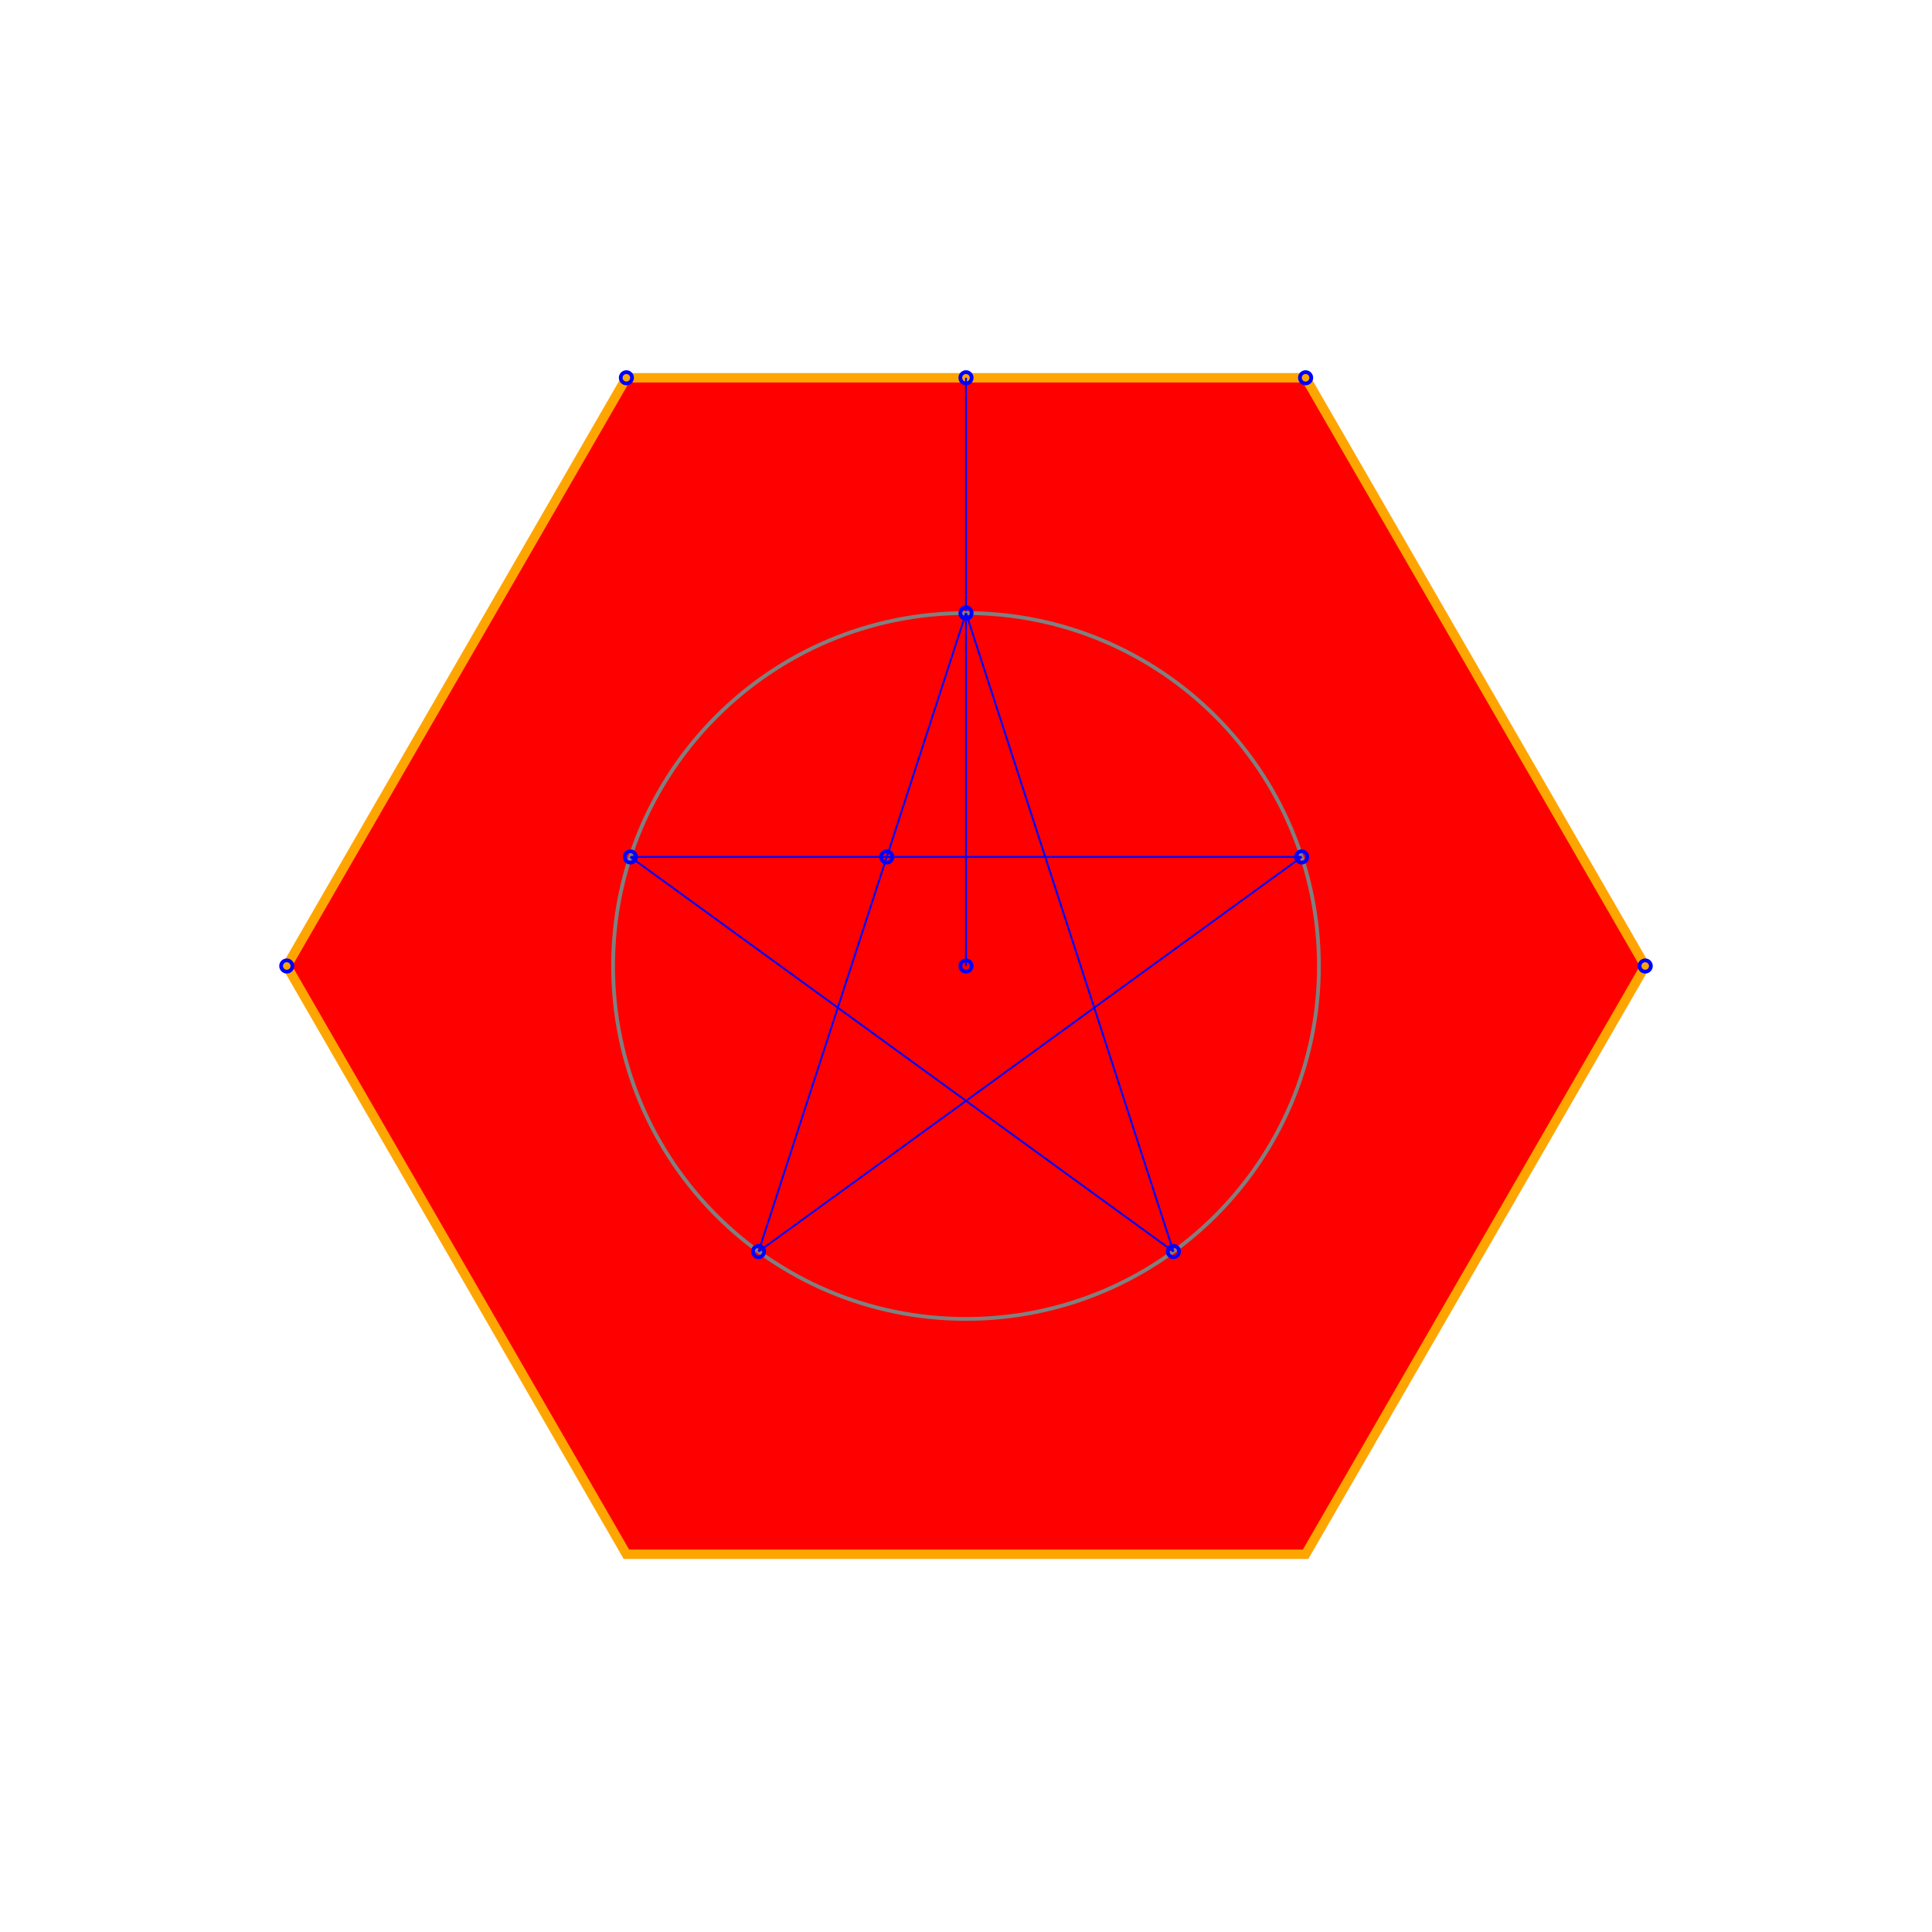
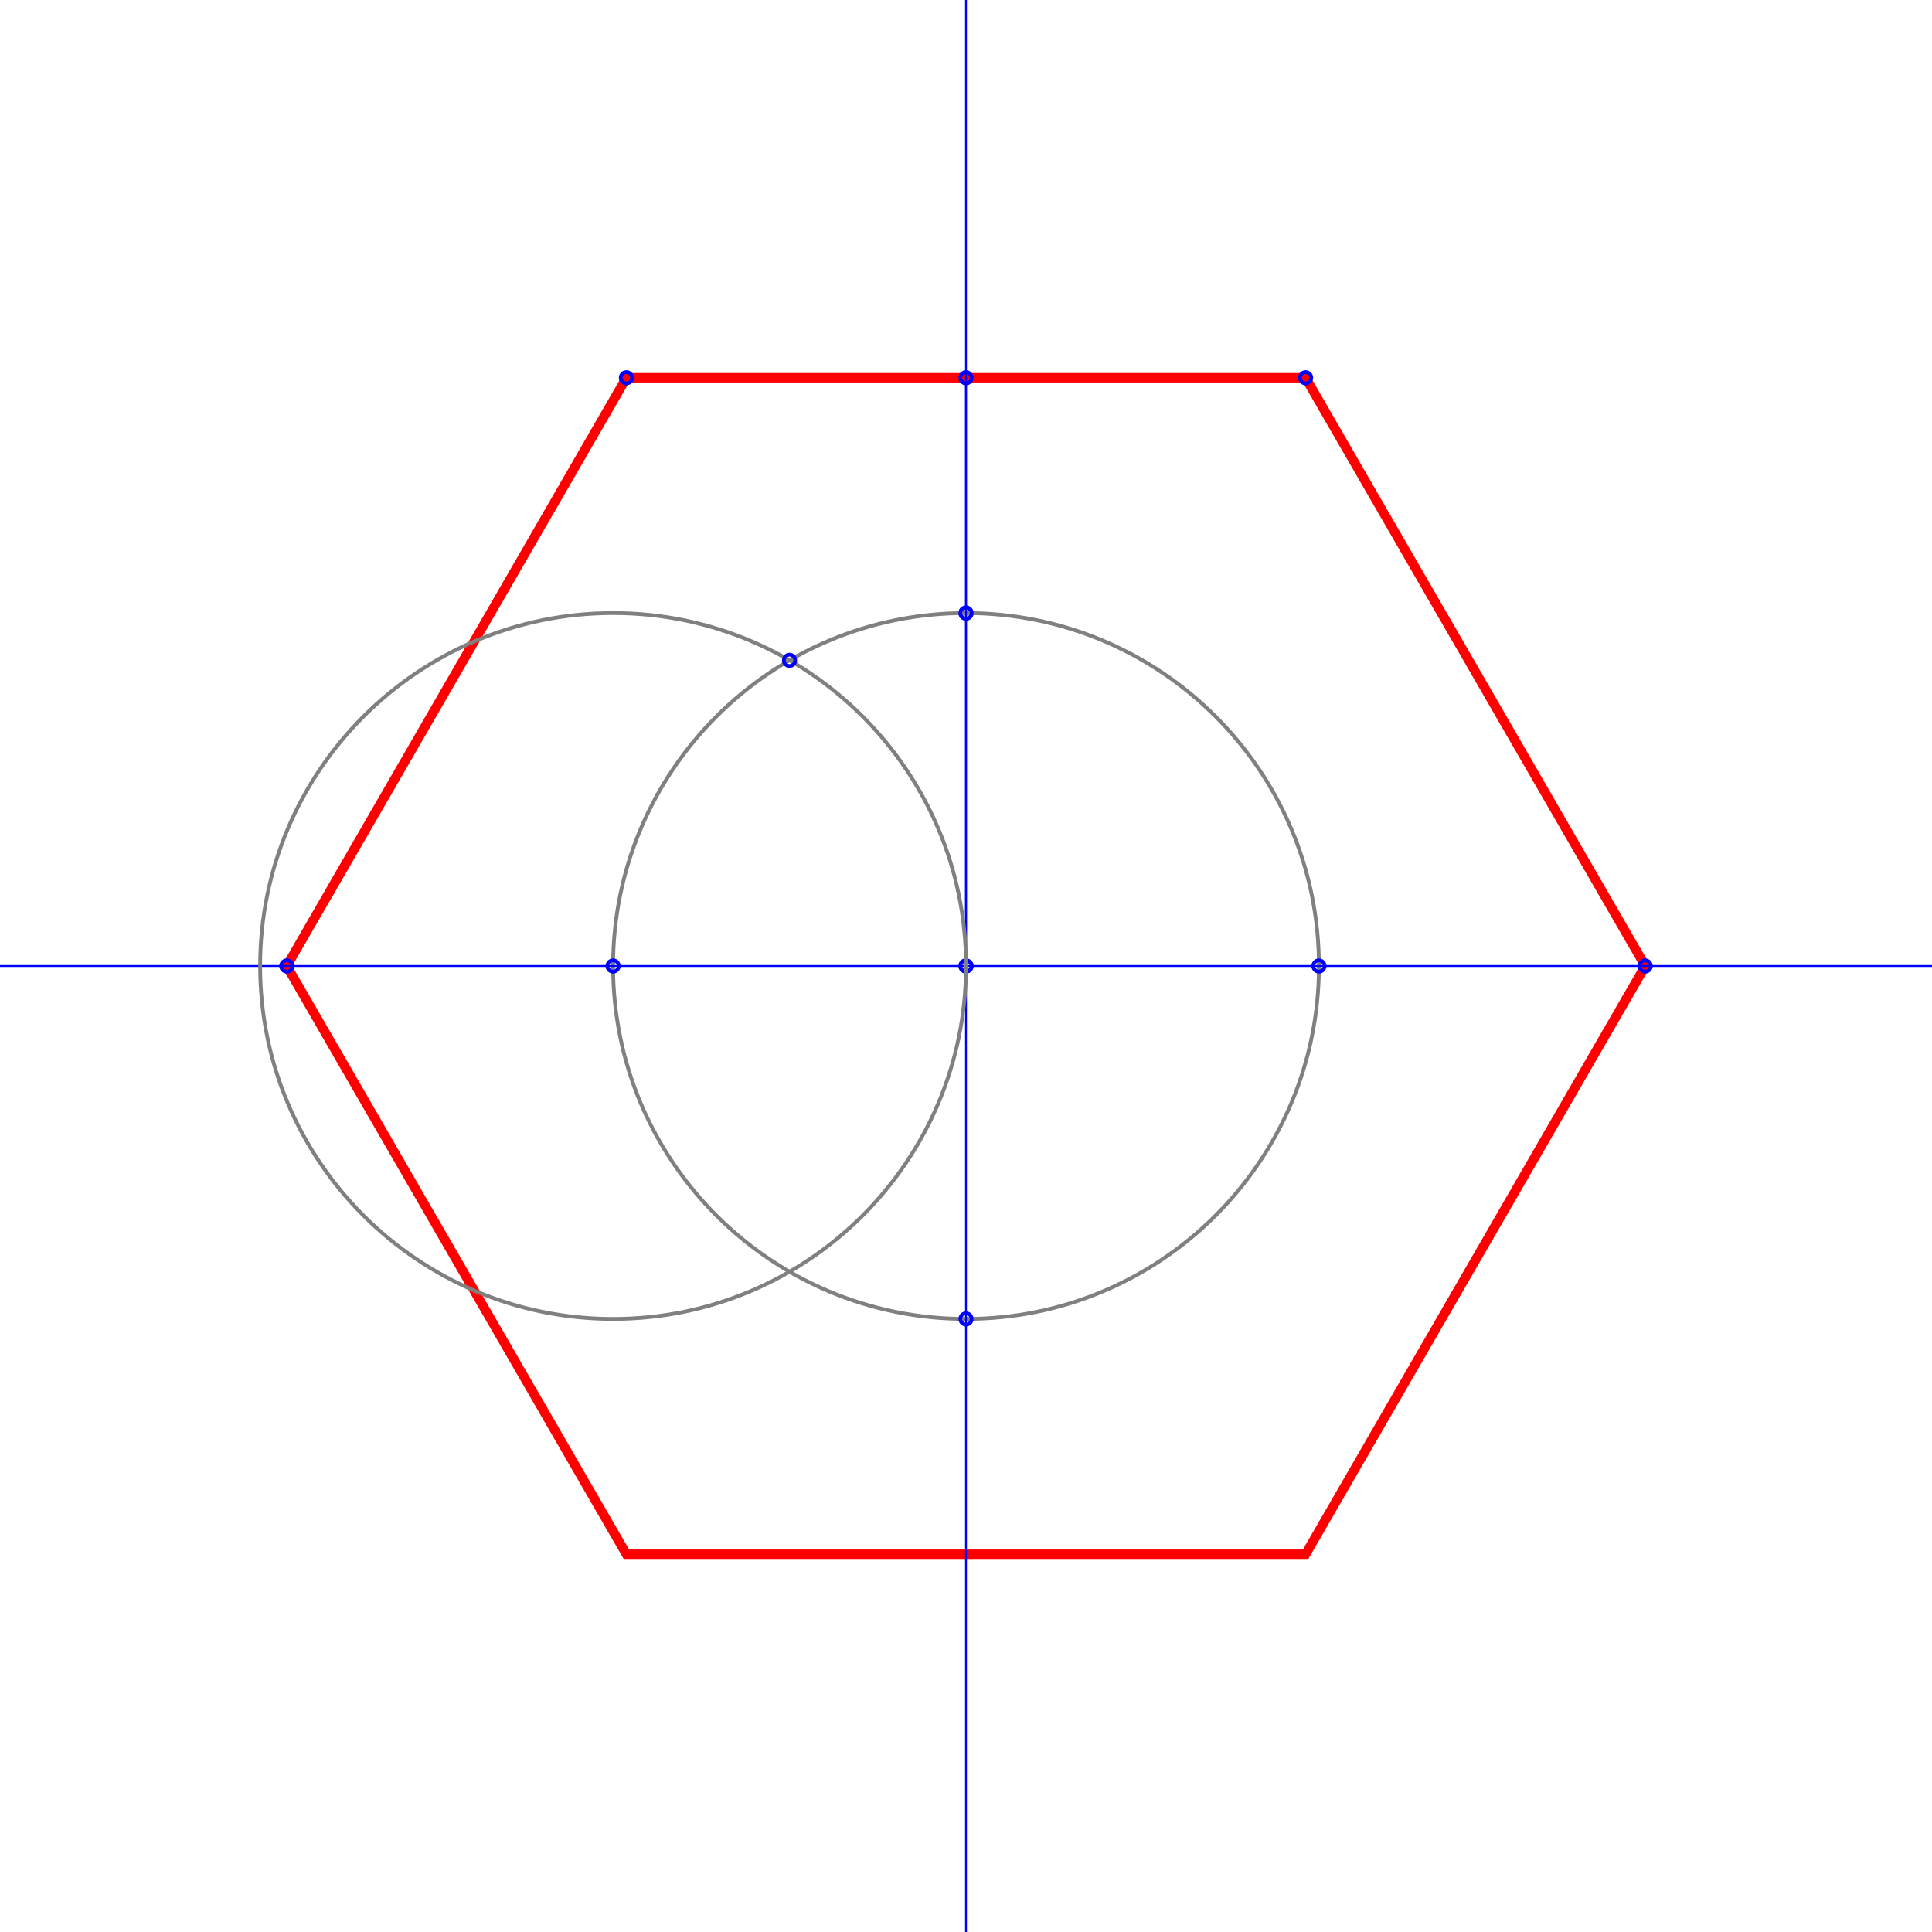
<svg xmlns="http://www.w3.org/2000/svg" width="1024" height="1024" desc="Created by KTab" version="1.2">
-   <path stroke="orange" stroke-width="5" fill="red" opacity="1.0" d="M 692.0 200.231 L 332.0 200.231 L 152.0 512.0 L 332.0 823.769 L 692.0 823.769 L 872.0 512.0 Z" />
+   <path stroke="red" stroke-width="5" fill="none" opacity="1.0" d="M 692.0 200.231 L 332.0 200.231 L 152.0 512.0 L 332.0 823.769 L 692.0 823.769 L 872.0 512.0 Z" />
  <circle cx="872.0" cy="512.0" r="3" fill="none" stroke="blue" stroke-width="2" />
  <circle cx="152.0" cy="512.0" r="3" fill="none" stroke="blue" stroke-width="2" />
  <circle cx="692.0" cy="200.231" r="3" fill="none" stroke="blue" stroke-width="2" />
  <circle cx="332.0" cy="200.231" r="3" fill="none" stroke="blue" stroke-width="2" />
  <circle cx="512.0" cy="512.0" r="3" fill="none" stroke="blue" stroke-width="2" />
  <circle cx="512.0" cy="200.231" r="3" fill="none" stroke="blue" stroke-width="2" />
  <path d="M 512.0 512.0 L 512.0 200.231" stroke="blue" stroke-width="1" />
  <circle cx="512.0" cy="324.939" r="3" fill="none" stroke="blue" stroke-width="2" />
+   <circle cx="512.0" cy="512.0" r="3" fill="none" stroke="blue" stroke-width="2" />
  <circle cx="512.0" cy="512.0" r="187.061" fill="none" stroke="gray" stroke-width="2" stroke-dashoffset="0.0" stroke-dasharray="1175.342,0.0" />
+   <path d="M 512.0 0.0 L 512.0 1024.0" stroke="blue" stroke-width="1" />
  <circle cx="512.0" cy="324.939" r="3" fill="none" stroke="blue" stroke-width="2" />
-   <circle cx="334.094" cy="454.195" r="3" fill="none" stroke="blue" stroke-width="2" />
-   <circle cx="689.906" cy="454.195" r="3" fill="none" stroke="blue" stroke-width="2" />
-   <circle cx="402.048" cy="663.336" r="3" fill="none" stroke="blue" stroke-width="2" />
-   <circle cx="621.952" cy="663.336" r="3" fill="none" stroke="blue" stroke-width="2" />
-   <path d="M 512.0 324.939 L 402.048 663.336" stroke="blue" stroke-width="1" />
-   <path d="M 402.048 663.336 L 689.906 454.195" stroke="blue" stroke-width="1" />
-   <path d="M 689.906 454.195 L 334.094 454.195" stroke="blue" stroke-width="1" />
-   <path d="M 334.094 454.195 L 621.952 663.336" stroke="blue" stroke-width="1" />
-   <path d="M 621.952 663.336 L 512.0 324.939" stroke="blue" stroke-width="1" />
-   <circle cx="470.002" cy="454.195" r="3" fill="none" stroke="blue" stroke-width="2" />
+   <circle cx="512.0" cy="699.061" r="3" fill="none" stroke="blue" stroke-width="2" />
+   <path d="M 1024.0 512 L 0.0 512" stroke="blue" stroke-width="1" />
+   <circle cx="324.939" cy="512" r="3" fill="none" stroke="blue" stroke-width="2" />
+   <circle cx="699.061" cy="512" r="3" fill="none" stroke="blue" stroke-width="2" />
+   <circle cx="324.939" cy="512" r="187.061" fill="none" stroke="gray" stroke-width="2" stroke-dashoffset="0.0" stroke-dasharray="1175.342,0.0" />
+   <circle cx="418.469" cy="350" r="3" fill="none" stroke="blue" stroke-width="2" />
</svg>
